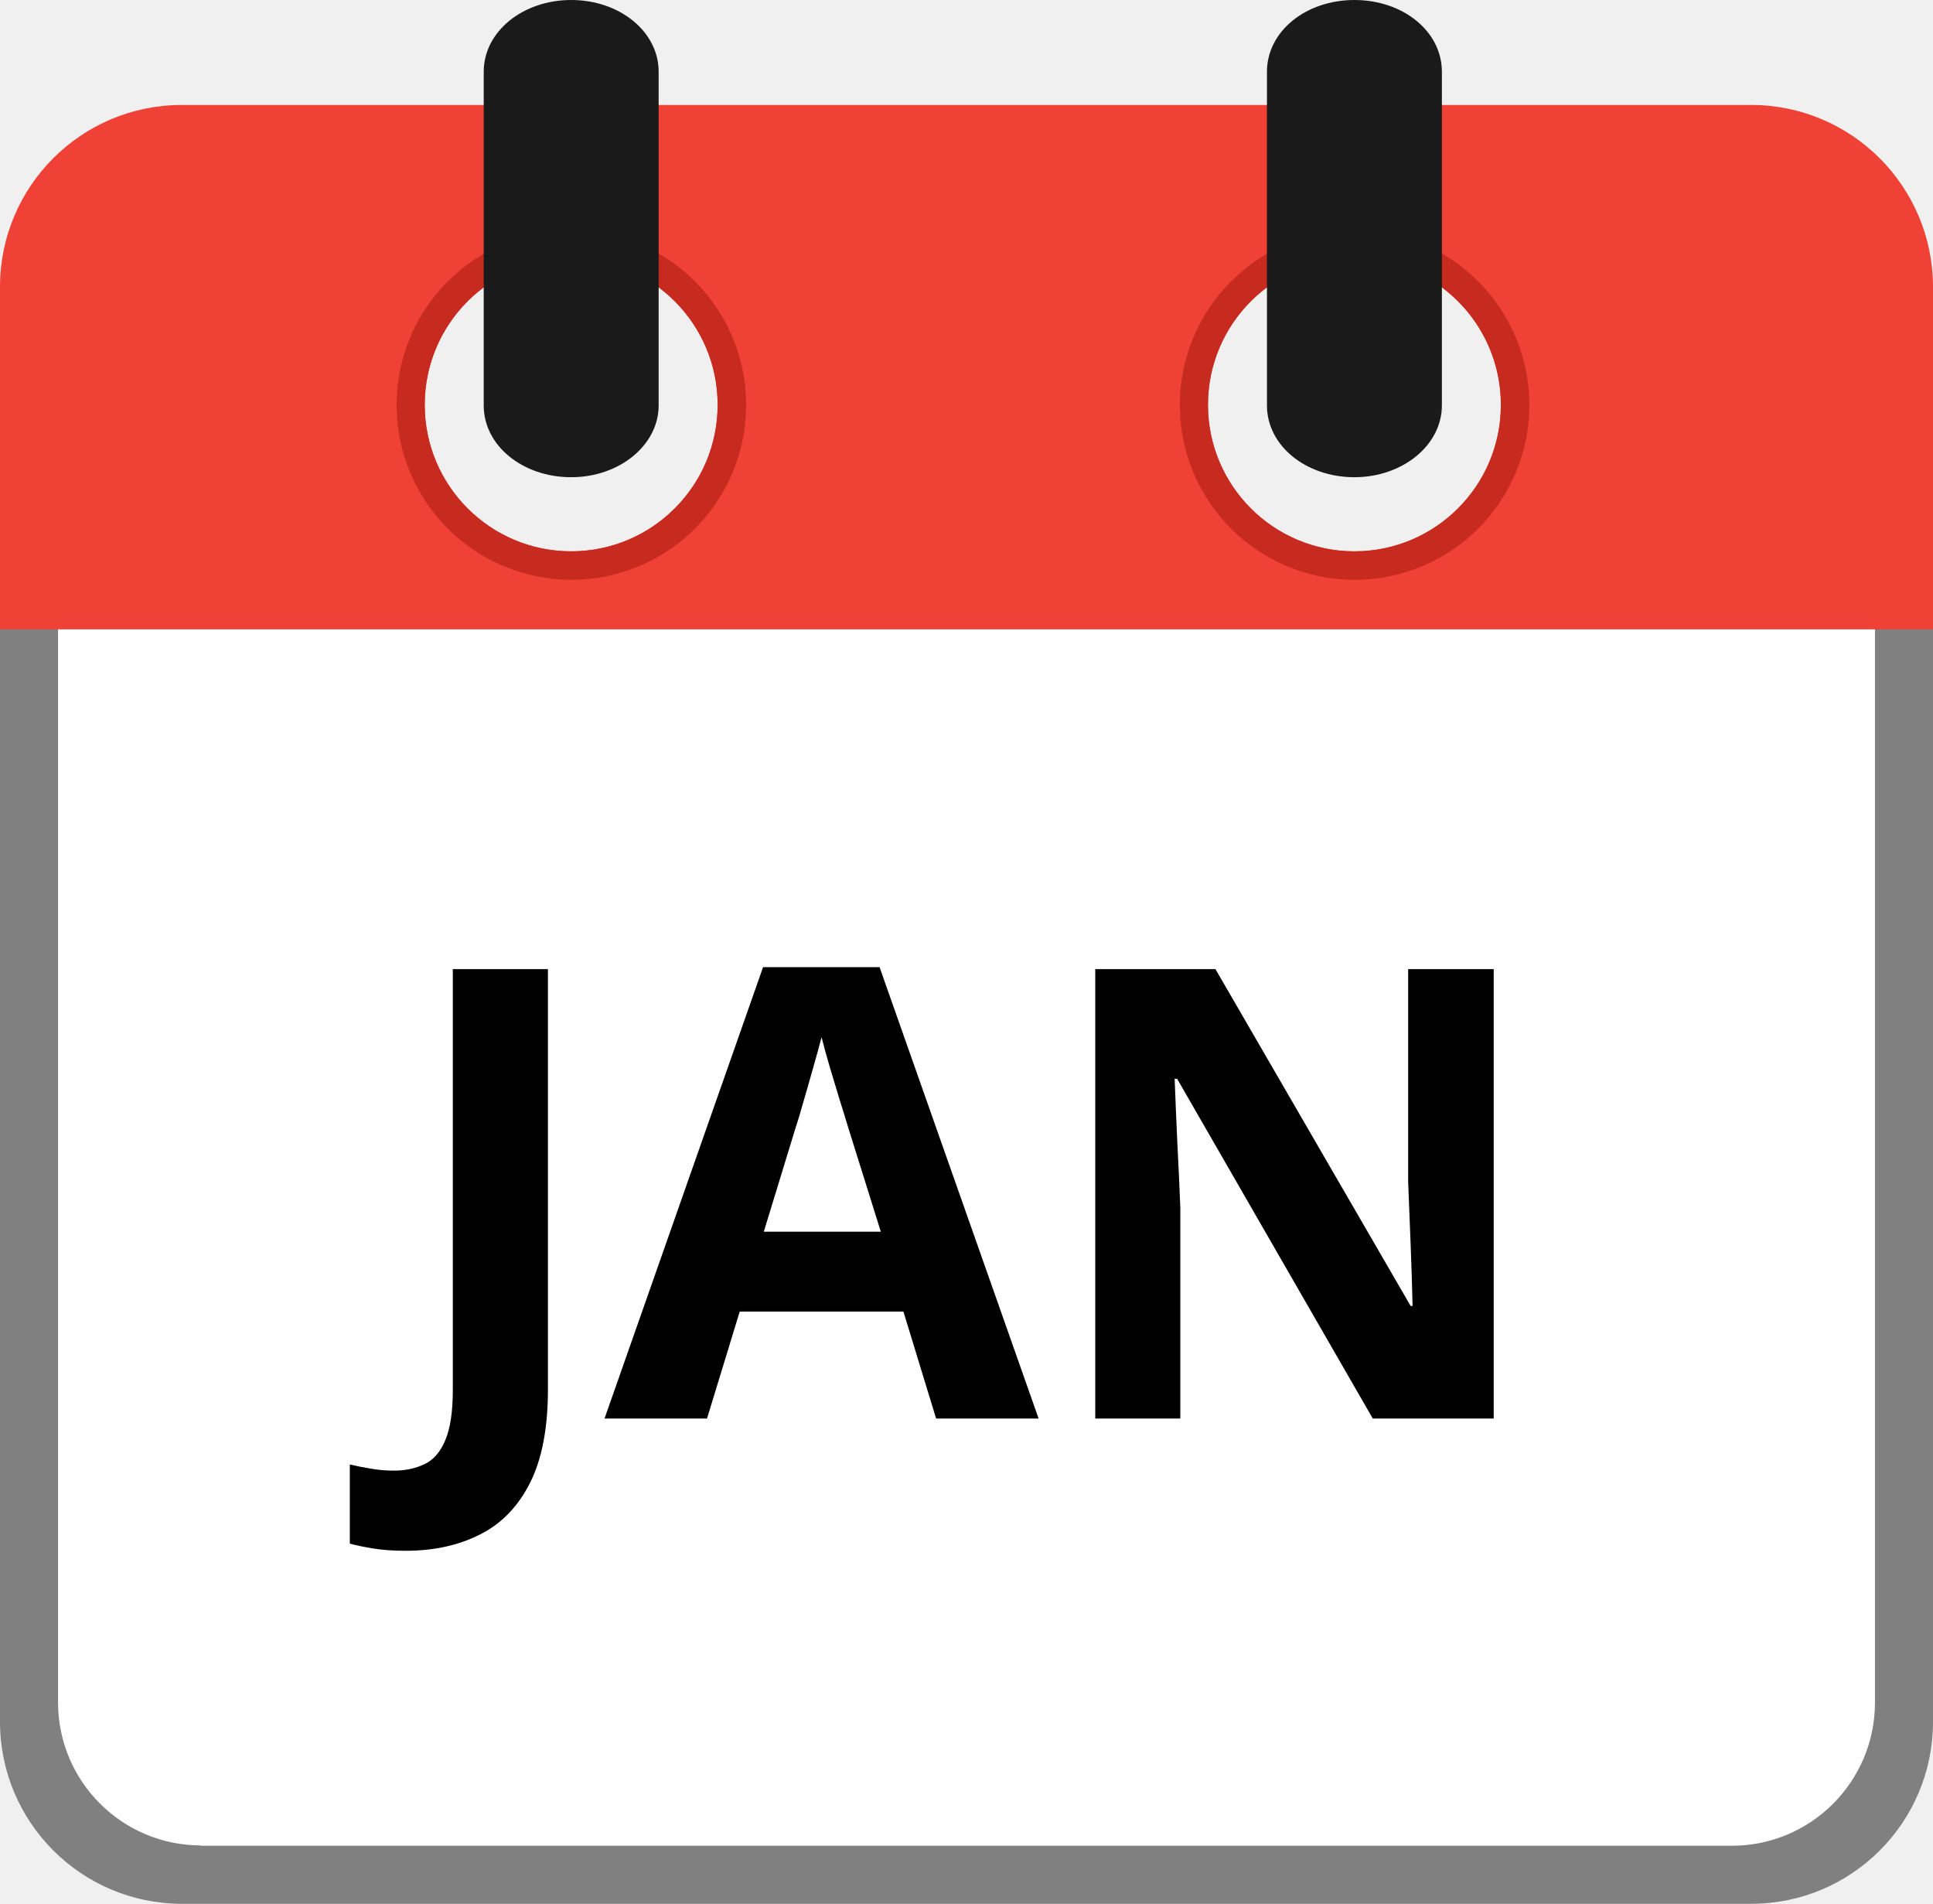
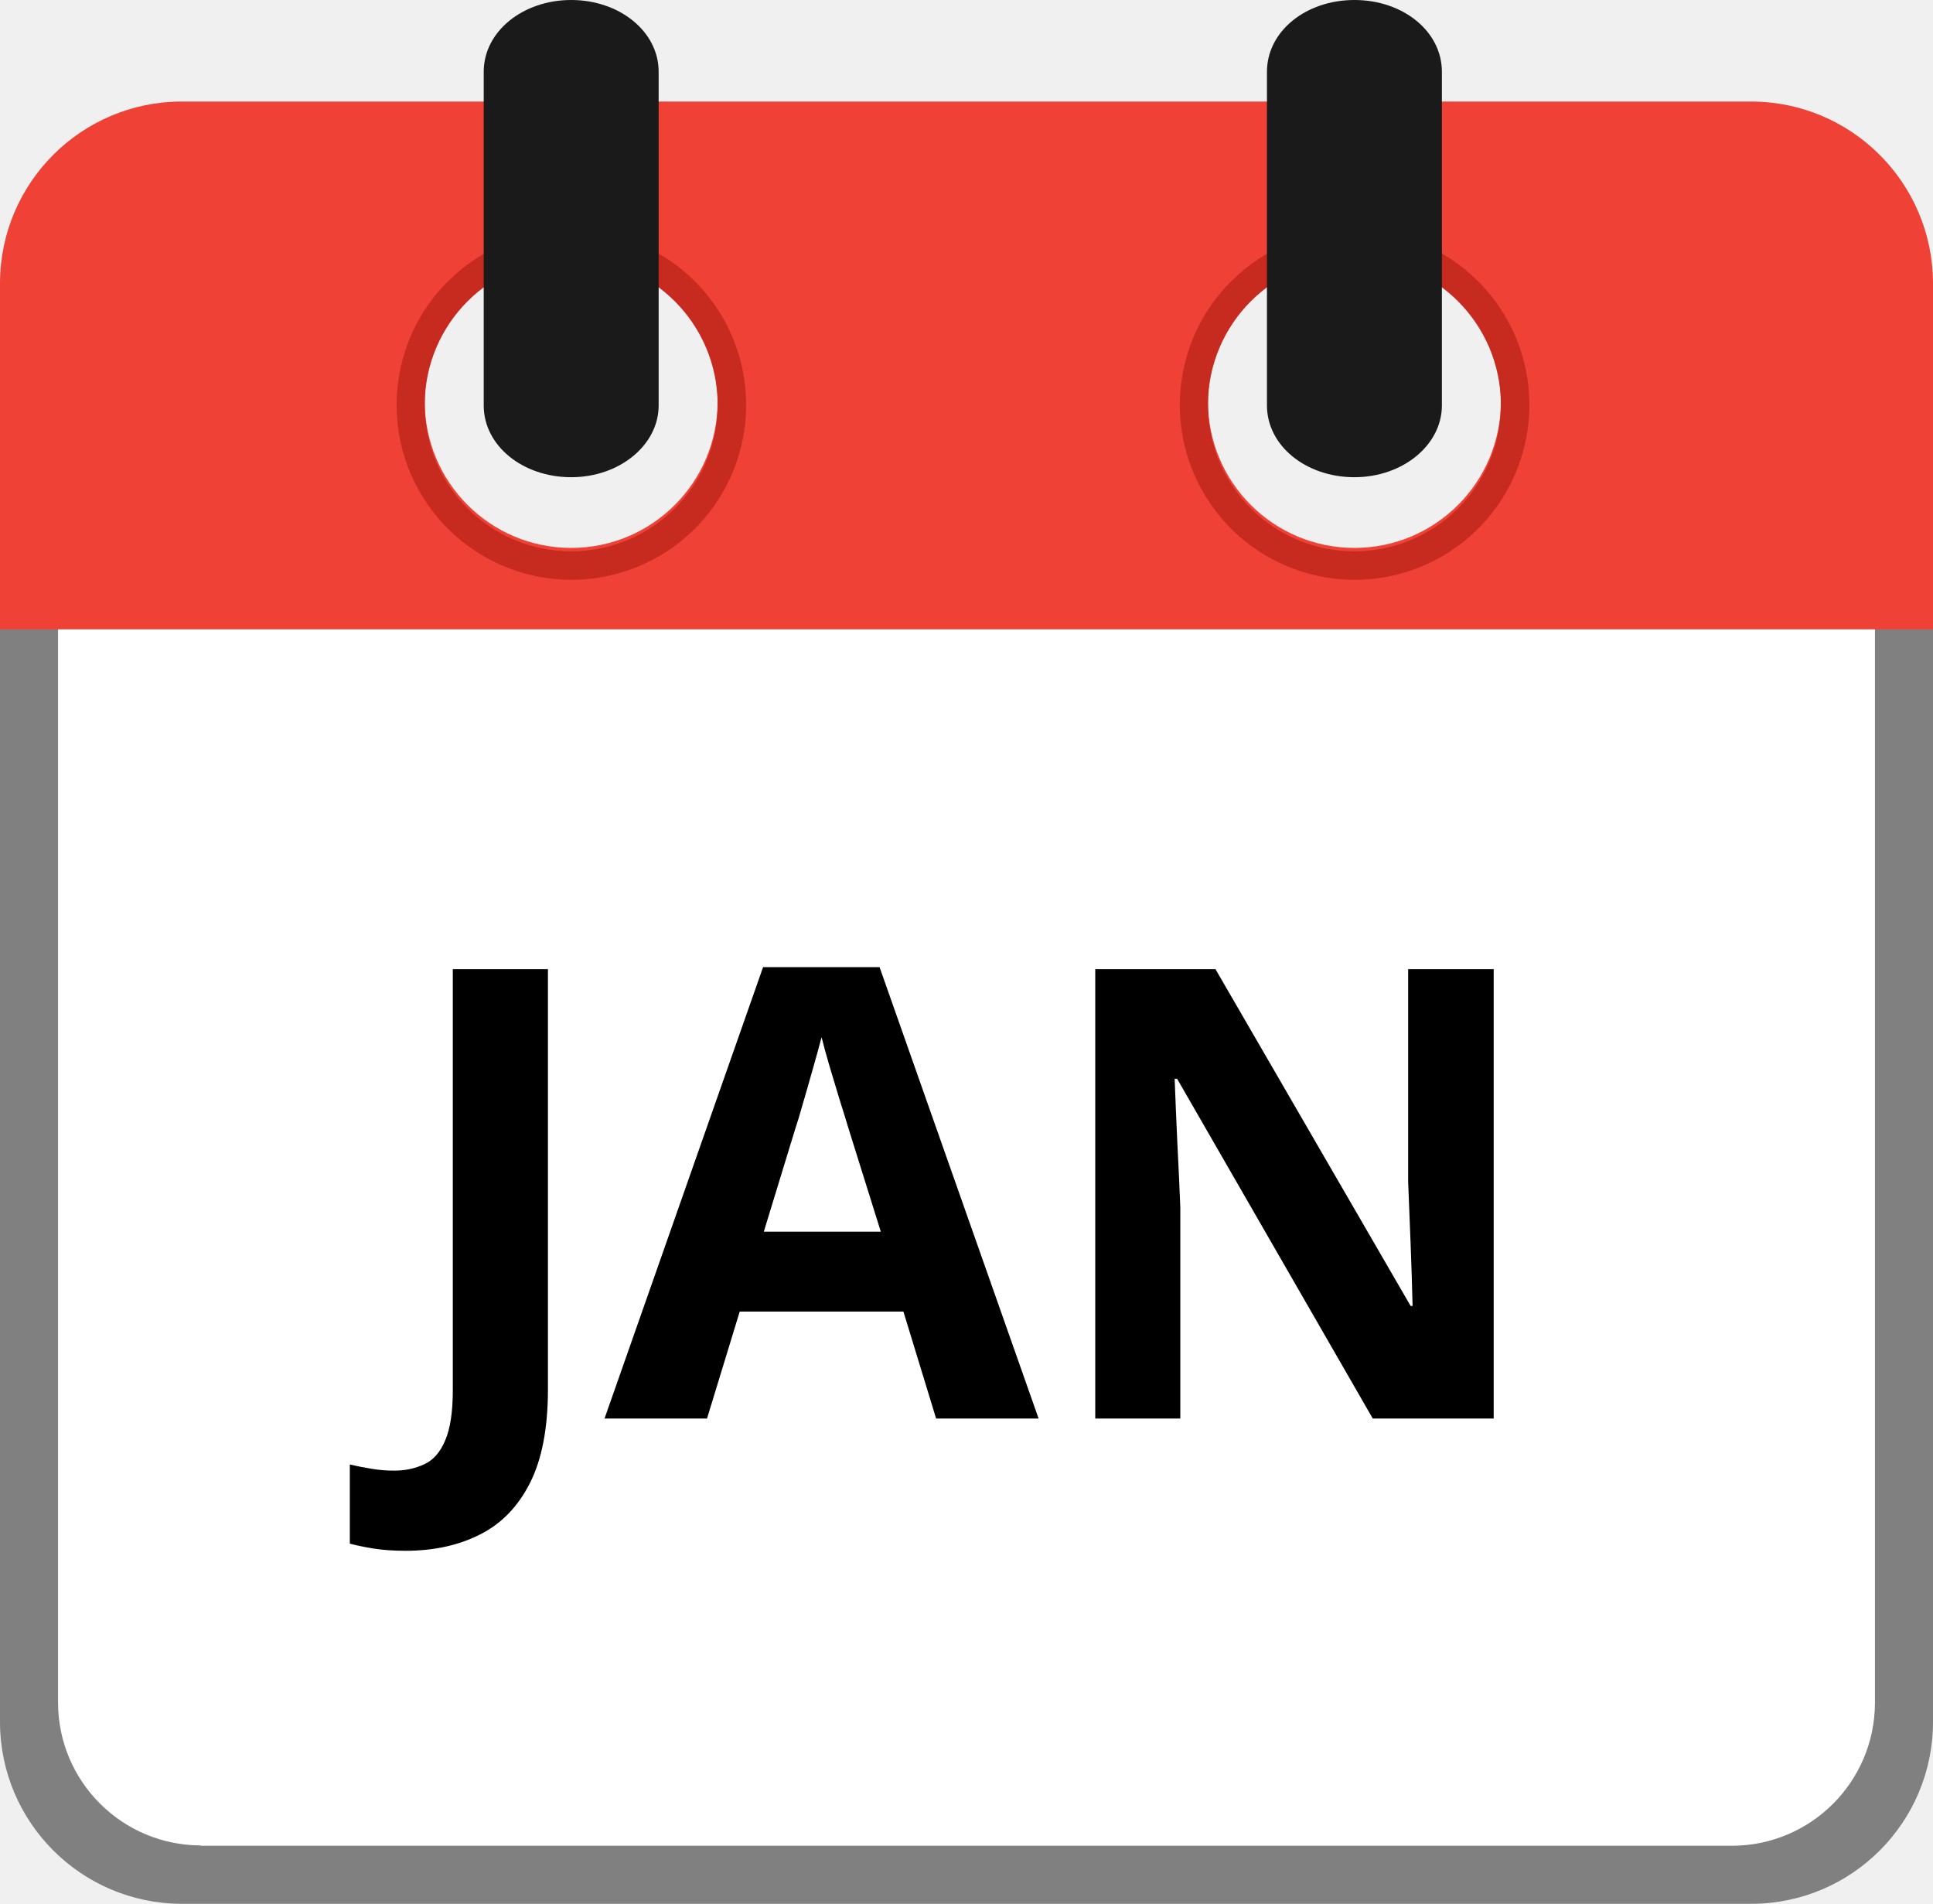
- <svg xmlns="http://www.w3.org/2000/svg" id="Layer_1" data-name="Layer 1" viewBox="0 0 122.88 121" style="zoom: 1;">
-   <defs>
-     <style>.cls-1{fill:#ef4136;}.cls-1,.cls-3,.cls-4,.cls-6{fill-rule:evenodd;}.cls-2{fill:gray;}.cls-3{fill:#fff;}.cls-4{fill:#c72b20;}.cls-5,.cls-6{fill:#1a1a1a;}</style>
-   </defs>
-   <path class="cls-1" d="M11.52,6.67h99.84a11.57,11.57,0,0,1,11.52,11.52V44.94H0V18.19A11.56,11.56,0,0,1,11.52,6.67Zm24.79,9.75A9.31,9.31,0,1,1,27,25.73a9.31,9.31,0,0,1,9.31-9.31Zm49.79,0a9.31,9.31,0,1,1-9.31,9.31,9.31,9.31,0,0,1,9.31-9.31Z" />
-   <path class="cls-2" d="M111.36,121H11.52A11.57,11.57,0,0,1,0,109.48V40H122.88v69.46A11.56,11.56,0,0,1,111.36,121Z" />
-   <path class="cls-3" d="M12.75,117.31 h97.38 a9.1,9.1 0 0 0 9.06,-9.06 V40 H3.69 v68.23 a9.09,9.09 0 0 0 9.06,9.06 " />
-   <path class="cls-4" d="M86.1,14.63a11.11,11.11,0,1,1-7.85,3.26l.11-.1a11.06,11.06,0,0,1,7.74-3.16Zm0,1.79a9.31,9.31,0,1,1-9.31,9.31,9.31,9.31,0,0,1,9.31-9.31Z" />
-   <path class="cls-4" d="M36.31,14.63a11.11,11.11,0,1,1-7.85,3.26l.11-.1a11.08,11.08,0,0,1,7.74-3.16Zm0,1.79A9.31,9.31,0,1,1,27,25.73a9.31,9.31,0,0,1,9.31-9.31Z" />
-   <path class="cls-5" d="M80.54,4.56C80.54,2,83,0,86.1,0s5.56,2,5.56,4.56V25.77c0,2.51-2.48,4.56-5.56,4.56s-5.56-2-5.56-4.56V4.56Z" />
-   <path class="cls-5" d="M30.75,4.56C30.75,2,33.24,0,36.31,0s5.56,2,5.56,4.56V25.77c0,2.51-2.48,4.56-5.56,4.56s-5.56-2-5.56-4.56V4.56Z" />
-   <text stroke="none" style="outline-style:none;" id="text1" stroke-width="1px" x="61.871px" font-weight="bold" text-rendering="geometricPrecision" font-family="Avenir-Book" fill="#000000" font-size="40px" y="90.157px" transform="" text-anchor="middle">JAN</text>
+ <svg xmlns="http://www.w3.org/2000/svg" viewBox="0 0 122.88 121">
+   <path fill="#ef4136" fill-rule="evenodd" d="M11.52,6.454 h99.84 a11.57,11.57 0 0 1 11.52,11.52 V44.724 H0 V17.974 A11.56,11.56 0 0 1 11.52,6.454 m24.79,9.75 A9.31,9.31 0 1 1 27,25.514 a9.31,9.31 0 0 1 9.31,-9.31 m49.79,0 a9.31,9.31 0 1 1 -9.31,9.31 a9.31,9.31 0 0 1 9.31,-9.31 " />
+   <path fill="#808080" d="M111.36,121H11.52A11.57,11.57,0,0,1,0,109.48V40H122.88v69.46A11.56,11.56,0,0,1,111.36,121Z" />
+   <path fill-rule="evenodd" fill="#fff" d="M12.75,117.31 h97.38 a9.1,9.1 0 0 0 9.06,-9.06 V40 H3.69 v68.23 a9.09,9.09 0 0 0 9.06,9.06 " />
+   <path fill-rule="evenodd" fill="#c72b20" d="M86.1,14.63a11.11,11.11,0,1,1-7.85,3.26l.11-.1a11.06,11.06,0,0,1,7.74-3.16Zm0,1.79a9.31,9.31,0,1,1-9.31,9.31,9.31,9.31,0,0,1,9.31-9.31Z" />
+   <path fill-rule="evenodd" fill="#c72b20" d="M36.31,14.63a11.11,11.11,0,1,1-7.85,3.26l.11-.1a11.08,11.08,0,0,1,7.74-3.16Zm0,1.79A9.31,9.31,0,1,1,27,25.73a9.31,9.31,0,0,1,9.31-9.31Z" />
+   <path fill="#1a1a1a" d="M80.54,4.56C80.54,2,83,0,86.1,0s5.56,2,5.56,4.56V25.77c0,2.51-2.48,4.56-5.56,4.56s-5.56-2-5.56-4.56V4.56Z" />
+   <path fill="#1a1a1a" d="M30.75,4.56C30.75,2,33.24,0,36.31,0s5.56,2,5.56,4.56V25.77c0,2.51-2.48,4.56-5.56,4.56s-5.56-2-5.56-4.56V4.56Z" />
+   <text stroke="none" style="outline-style:none;" stroke-width="1px" x="61.871px" font-weight="bold" text-rendering="geometricPrecision" font-family="Avenir-Book" fill="#000000" font-size="40px" y="90.157px" transform="" text-anchor="middle">
+ 		JAN
+ 	</text>
</svg>
